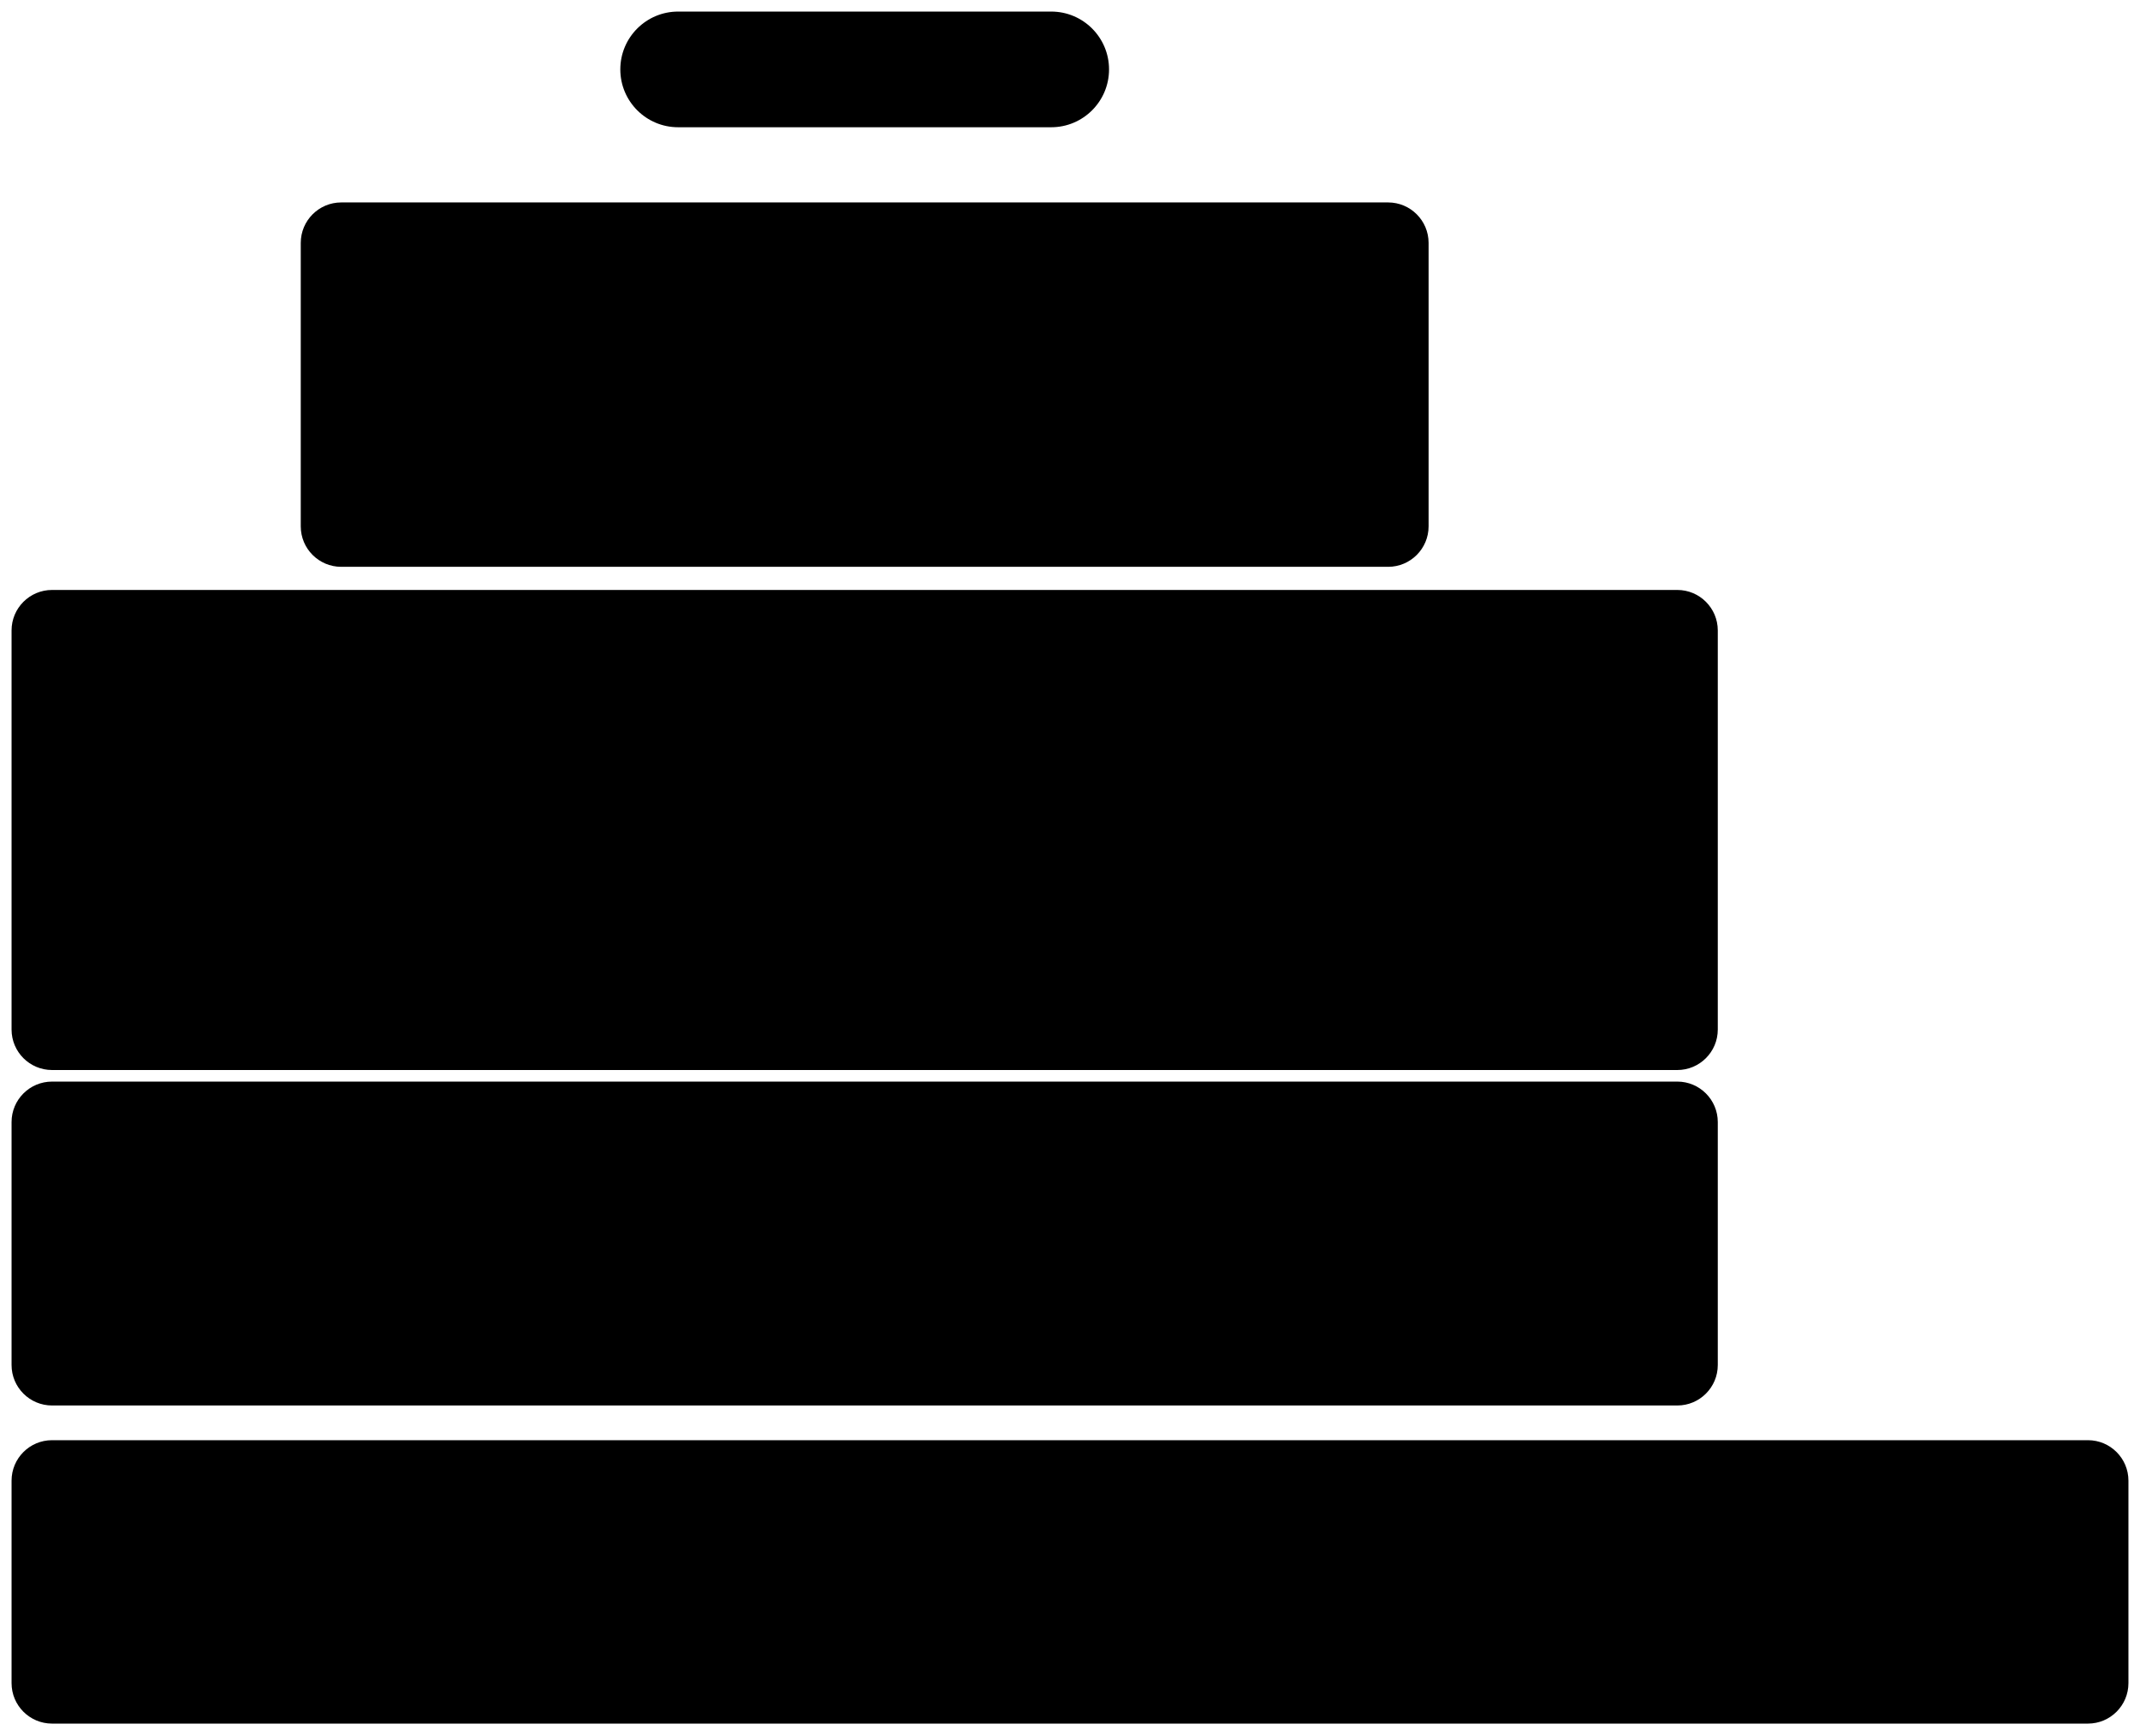
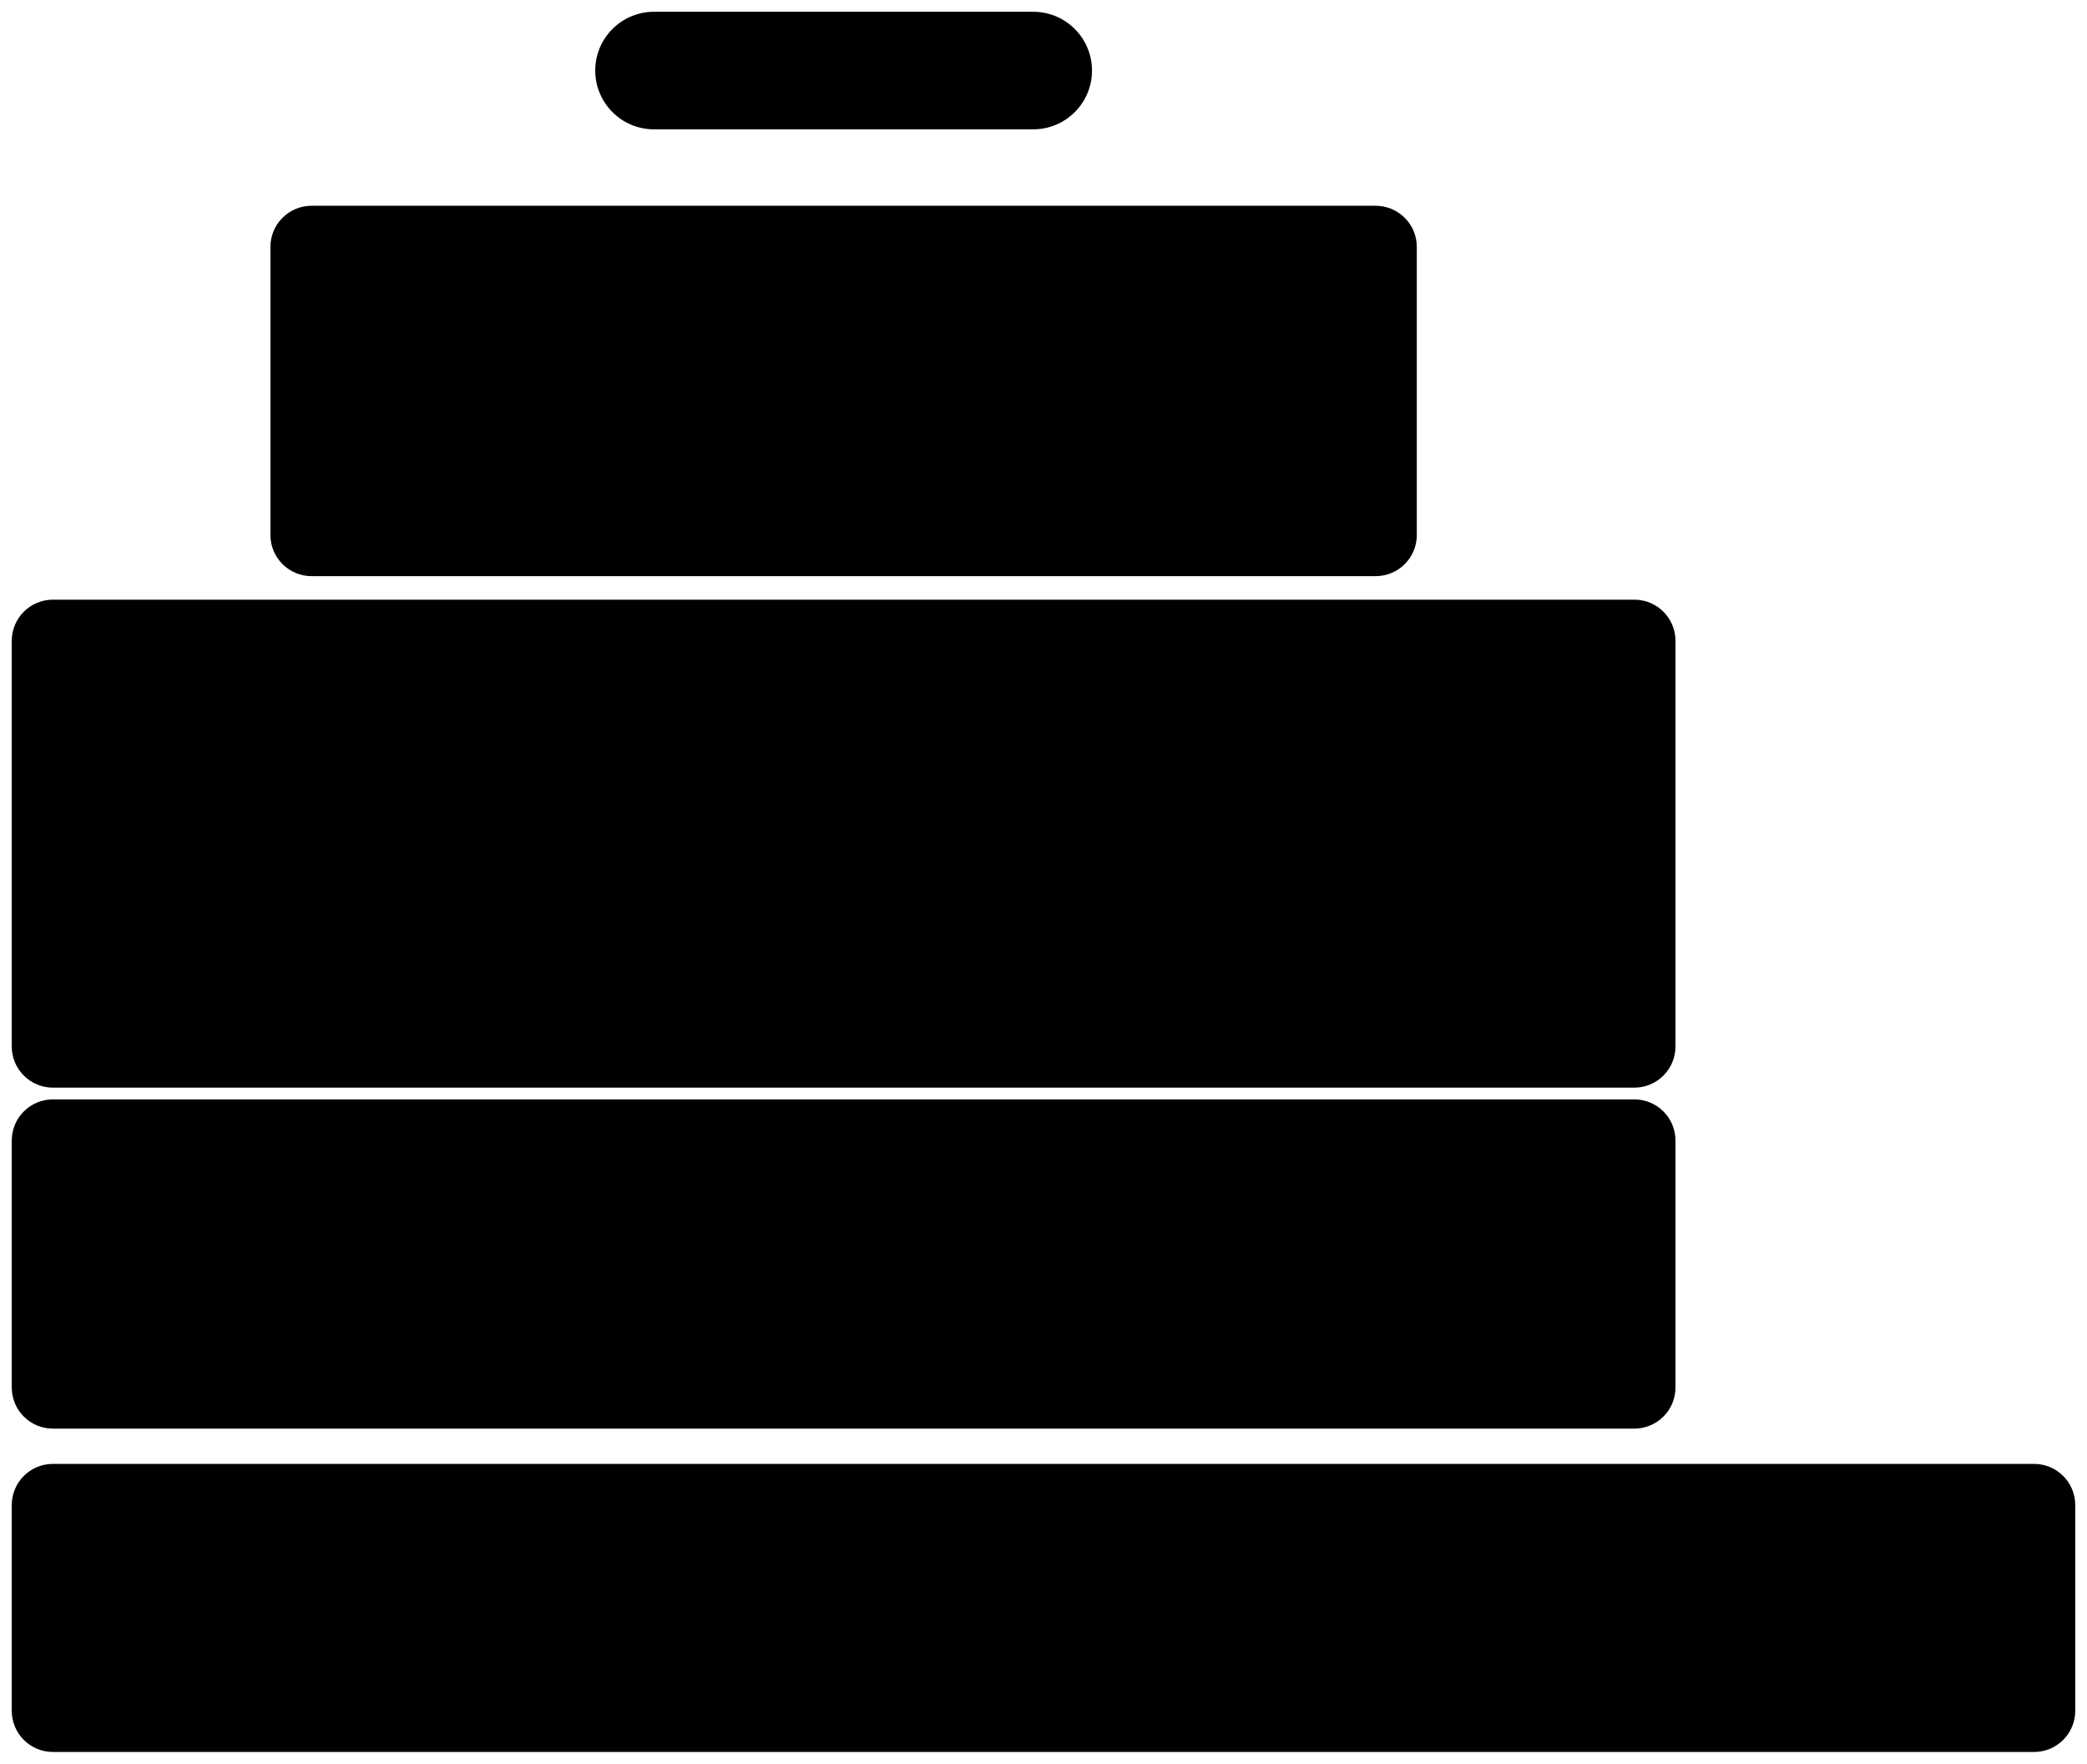
- <svg xmlns="http://www.w3.org/2000/svg" class="dgm flow" viewBox="0 0 740 600" width="740" role="img" aria-labelledby="sdk-modules-w-t sdk-modules-w-d">
+ <svg xmlns="http://www.w3.org/2000/svg" class="dgm flow" viewBox="0 0 710 600" width="710" role="img" aria-labelledby="sdk-modules-w-t sdk-modules-w-d">
  <defs>
    <marker id="sdk-modules-w-a" viewBox="0 0 10 10" refX="9" refY="5" markerWidth="8" markerHeight="8" orient="auto-start-reverse">
      <path d="M1 1.5 9 5 1 8.5" class="d-arrow" />
    </marker>
    <marker id="sdk-modules-w-ap" viewBox="0 0 10 10" refX="9" refY="5" markerWidth="8" markerHeight="8" orient="auto-start-reverse">
      <path d="M1 1.5 9 5 1 8.5" class="d-arrow d-arrow-strong" />
    </marker>
  </defs>
  <g transform="translate(22 4)">
    <g class="d-group">
-       <rect x="82" y="66" width="390" height="126" rx="14" />
-       <text x="98" y="89" class="d-gtitle">Client</text>
-       <text x="98" y="104" class="d-meta">uses Services</text>
+       <rect x="70" y="66" width="390" height="126" rx="14" />
+       <text x="86" y="89" class="d-gtitle">Client</text>
+       <text x="86" y="104" class="d-meta">uses Services</text>
    </g>
    <g class="d-group">
-       <rect x="-18" y="200" width="590" height="166" rx="14" />
+       <rect x="-18" y="200" width="566" height="166" rx="14" />
      <text x="-2" y="223" class="d-gtitle">Services</text>
      <text x="-2" y="238" class="d-meta">use Domains</text>
    </g>
    <g class="d-group">
-       <rect x="-18" y="370" width="590" height="112" rx="14" />
+       <rect x="-18" y="370" width="566" height="112" rx="14" />
      <text x="-2" y="393" class="d-gtitle">Domains</text>
      <text x="-2" y="408" class="d-meta">use Utilities</text>
    </g>
    <g class="d-group">
-       <rect x="-18" y="494" width="732" height="98" rx="14" />
+       <rect x="-18" y="494" width="702" height="98" rx="14" />
      <text x="-2" y="517" class="d-gtitle">Utilities</text>
    </g>
-     <path d="M277 40 L277 120" class="d-edge" marker-end="url(#sdk-modules-w-a)" />
+     <path d="M265 40 L265 120" class="d-edge" marker-end="url(#sdk-modules-w-a)" />
    <g class="d-node d-terminal">
-       <rect x="192.5" y="0" width="169" height="40" rx="20" />
+       <rect x="180.5" y="0" width="169" height="40" rx="20" />
    </g>
-     <text x="277" y="24" class="d-label" text-anchor="middle">Your Application</text>
+     <text x="265" y="24" class="d-label" text-anchor="middle">Your Application</text>
    <g class="d-node d-chain">
-       <rect x="102" y="120" width="350" height="54" rx="10" />
+       <rect x="90" y="120" width="350" height="54" rx="10" />
    </g>
-     <text x="277" y="144" class="d-label" text-anchor="middle">Client</text>
-     <text x="277" y="159" class="d-meta" text-anchor="middle">wallets · sessions · networks · transfers · events</text>
+     <text x="265" y="144" class="d-label" text-anchor="middle">Client</text>
+     <text x="265" y="159" class="d-meta" text-anchor="middle">wallets · sessions · networks · transfers · events</text>
    <g class="d-node d-service">
-       <rect x="0" y="254" width="128" height="40" rx="10" />
+       <rect x="0" y="254" width="122" height="40" rx="10" />
    </g>
-     <text x="64" y="278" class="d-label" text-anchor="middle">Wallets</text>
+     <text x="61" y="278" class="d-label" text-anchor="middle">Wallets</text>
    <g class="d-node d-service">
-       <rect x="142" y="254" width="128" height="40" rx="10" />
+       <rect x="136" y="254" width="122" height="40" rx="10" />
    </g>
-     <text x="206" y="278" class="d-label" text-anchor="middle">Mnemonic</text>
+     <text x="197" y="278" class="d-label" text-anchor="middle">Mnemonic</text>
    <g class="d-node d-service">
-       <rect x="284" y="254" width="128" height="40" rx="10" />
+       <rect x="272" y="254" width="122" height="40" rx="10" />
    </g>
-     <text x="348" y="278" class="d-label" text-anchor="middle">KeyDerivation</text>
+     <text x="333" y="278" class="d-label" text-anchor="middle">KeyDerivation</text>
    <g class="d-node d-service">
-       <rect x="426" y="254" width="128" height="40" rx="10" />
+       <rect x="408" y="254" width="122" height="40" rx="10" />
    </g>
-     <text x="490" y="278" class="d-label" text-anchor="middle">KeysManager</text>
+     <text x="469" y="278" class="d-label" text-anchor="middle">KeysManager</text>
    <g class="d-node d-service">
-       <rect x="0" y="308" width="128" height="40" rx="10" />
+       <rect x="0" y="308" width="122" height="40" rx="10" />
    </g>
-     <text x="64" y="332" class="d-label" text-anchor="middle">Crypto</text>
+     <text x="61" y="332" class="d-label" text-anchor="middle">Crypto</text>
    <g class="d-node d-service">
-       <rect x="142" y="308" width="128" height="40" rx="10" />
+       <rect x="136" y="308" width="122" height="40" rx="10" />
    </g>
-     <text x="206" y="332" class="d-label" text-anchor="middle">SignerService</text>
+     <text x="197" y="332" class="d-label" text-anchor="middle">SignerService</text>
    <g class="d-node d-service">
-       <rect x="284" y="308" width="128" height="40" rx="10" />
+       <rect x="272" y="308" width="122" height="40" rx="10" />
    </g>
-     <text x="348" y="332" class="d-label" text-anchor="middle">AssetsService</text>
+     <text x="333" y="332" class="d-label" text-anchor="middle">AssetsService</text>
    <g class="d-node d-service">
-       <rect x="0" y="424" width="128" height="40" rx="10" />
+       <rect x="0" y="424" width="122" height="40" rx="10" />
    </g>
-     <text x="64" y="448" class="d-label" text-anchor="middle">Wallet</text>
+     <text x="61" y="448" class="d-label" text-anchor="middle">Wallet</text>
    <g class="d-node d-service">
-       <rect x="142" y="424" width="128" height="40" rx="10" />
+       <rect x="136" y="424" width="122" height="40" rx="10" />
    </g>
-     <text x="206" y="448" class="d-label" text-anchor="middle">Asset</text>
+     <text x="197" y="448" class="d-label" text-anchor="middle">Asset</text>
    <g class="d-node d-service">
-       <rect x="284" y="424" width="128" height="40" rx="10" />
+       <rect x="272" y="424" width="122" height="40" rx="10" />
    </g>
-     <text x="348" y="448" class="d-label" text-anchor="middle">BrowserStorage</text>
+     <text x="333" y="448" class="d-label" text-anchor="middle">BrowserStorage</text>
    <g class="d-node d-service">
-       <rect x="426" y="424" width="128" height="40" rx="10" />
+       <rect x="408" y="424" width="122" height="40" rx="10" />
    </g>
-     <text x="490" y="448" class="d-label" text-anchor="middle">CustomError</text>
+     <text x="469" y="448" class="d-label" text-anchor="middle">CustomError</text>
    <g class="d-node d-service">
-       <rect x="0" y="534" width="128" height="40" rx="10" />
+       <rect x="0" y="534" width="122" height="40" rx="10" />
    </g>
-     <text x="64" y="558" class="d-label" text-anchor="middle">Codec</text>
+     <text x="61" y="558" class="d-label" text-anchor="middle">Codec</text>
    <g class="d-node d-service">
-       <rect x="142" y="534" width="128" height="40" rx="10" />
+       <rect x="136" y="534" width="122" height="40" rx="10" />
    </g>
-     <text x="206" y="558" class="d-label" text-anchor="middle">Functions</text>
+     <text x="197" y="558" class="d-label" text-anchor="middle">Functions</text>
    <g class="d-node d-service">
-       <rect x="284" y="534" width="128" height="40" rx="10" />
+       <rect x="272" y="534" width="122" height="40" rx="10" />
    </g>
-     <text x="348" y="558" class="d-label" text-anchor="middle">Validators</text>
+     <text x="333" y="558" class="d-label" text-anchor="middle">Validators</text>
    <g class="d-node d-service">
-       <rect x="426" y="534" width="128" height="40" rx="10" />
+       <rect x="408" y="534" width="122" height="40" rx="10" />
    </g>
-     <text x="490" y="558" class="d-label" text-anchor="middle">Constants</text>
+     <text x="469" y="558" class="d-label" text-anchor="middle">Constants</text>
    <g class="d-node d-service">
-       <rect x="568" y="534" width="128" height="40" rx="10" />
+       <rect x="544" y="534" width="122" height="40" rx="10" />
    </g>
-     <text x="632" y="558" class="d-label" text-anchor="middle">Polyfills</text>
-     <rect x="258" y="73" width="38" height="16" rx="4" class="d-chip" />
-     <text x="277" y="84" class="d-elabel" text-anchor="middle">uses</text>
+     <text x="605" y="558" class="d-label" text-anchor="middle">Polyfills</text>
+     <rect x="246" y="73" width="38" height="16" rx="4" class="d-chip" />
+     <text x="265" y="84" class="d-elabel" text-anchor="middle">uses</text>
  </g>
</svg>
